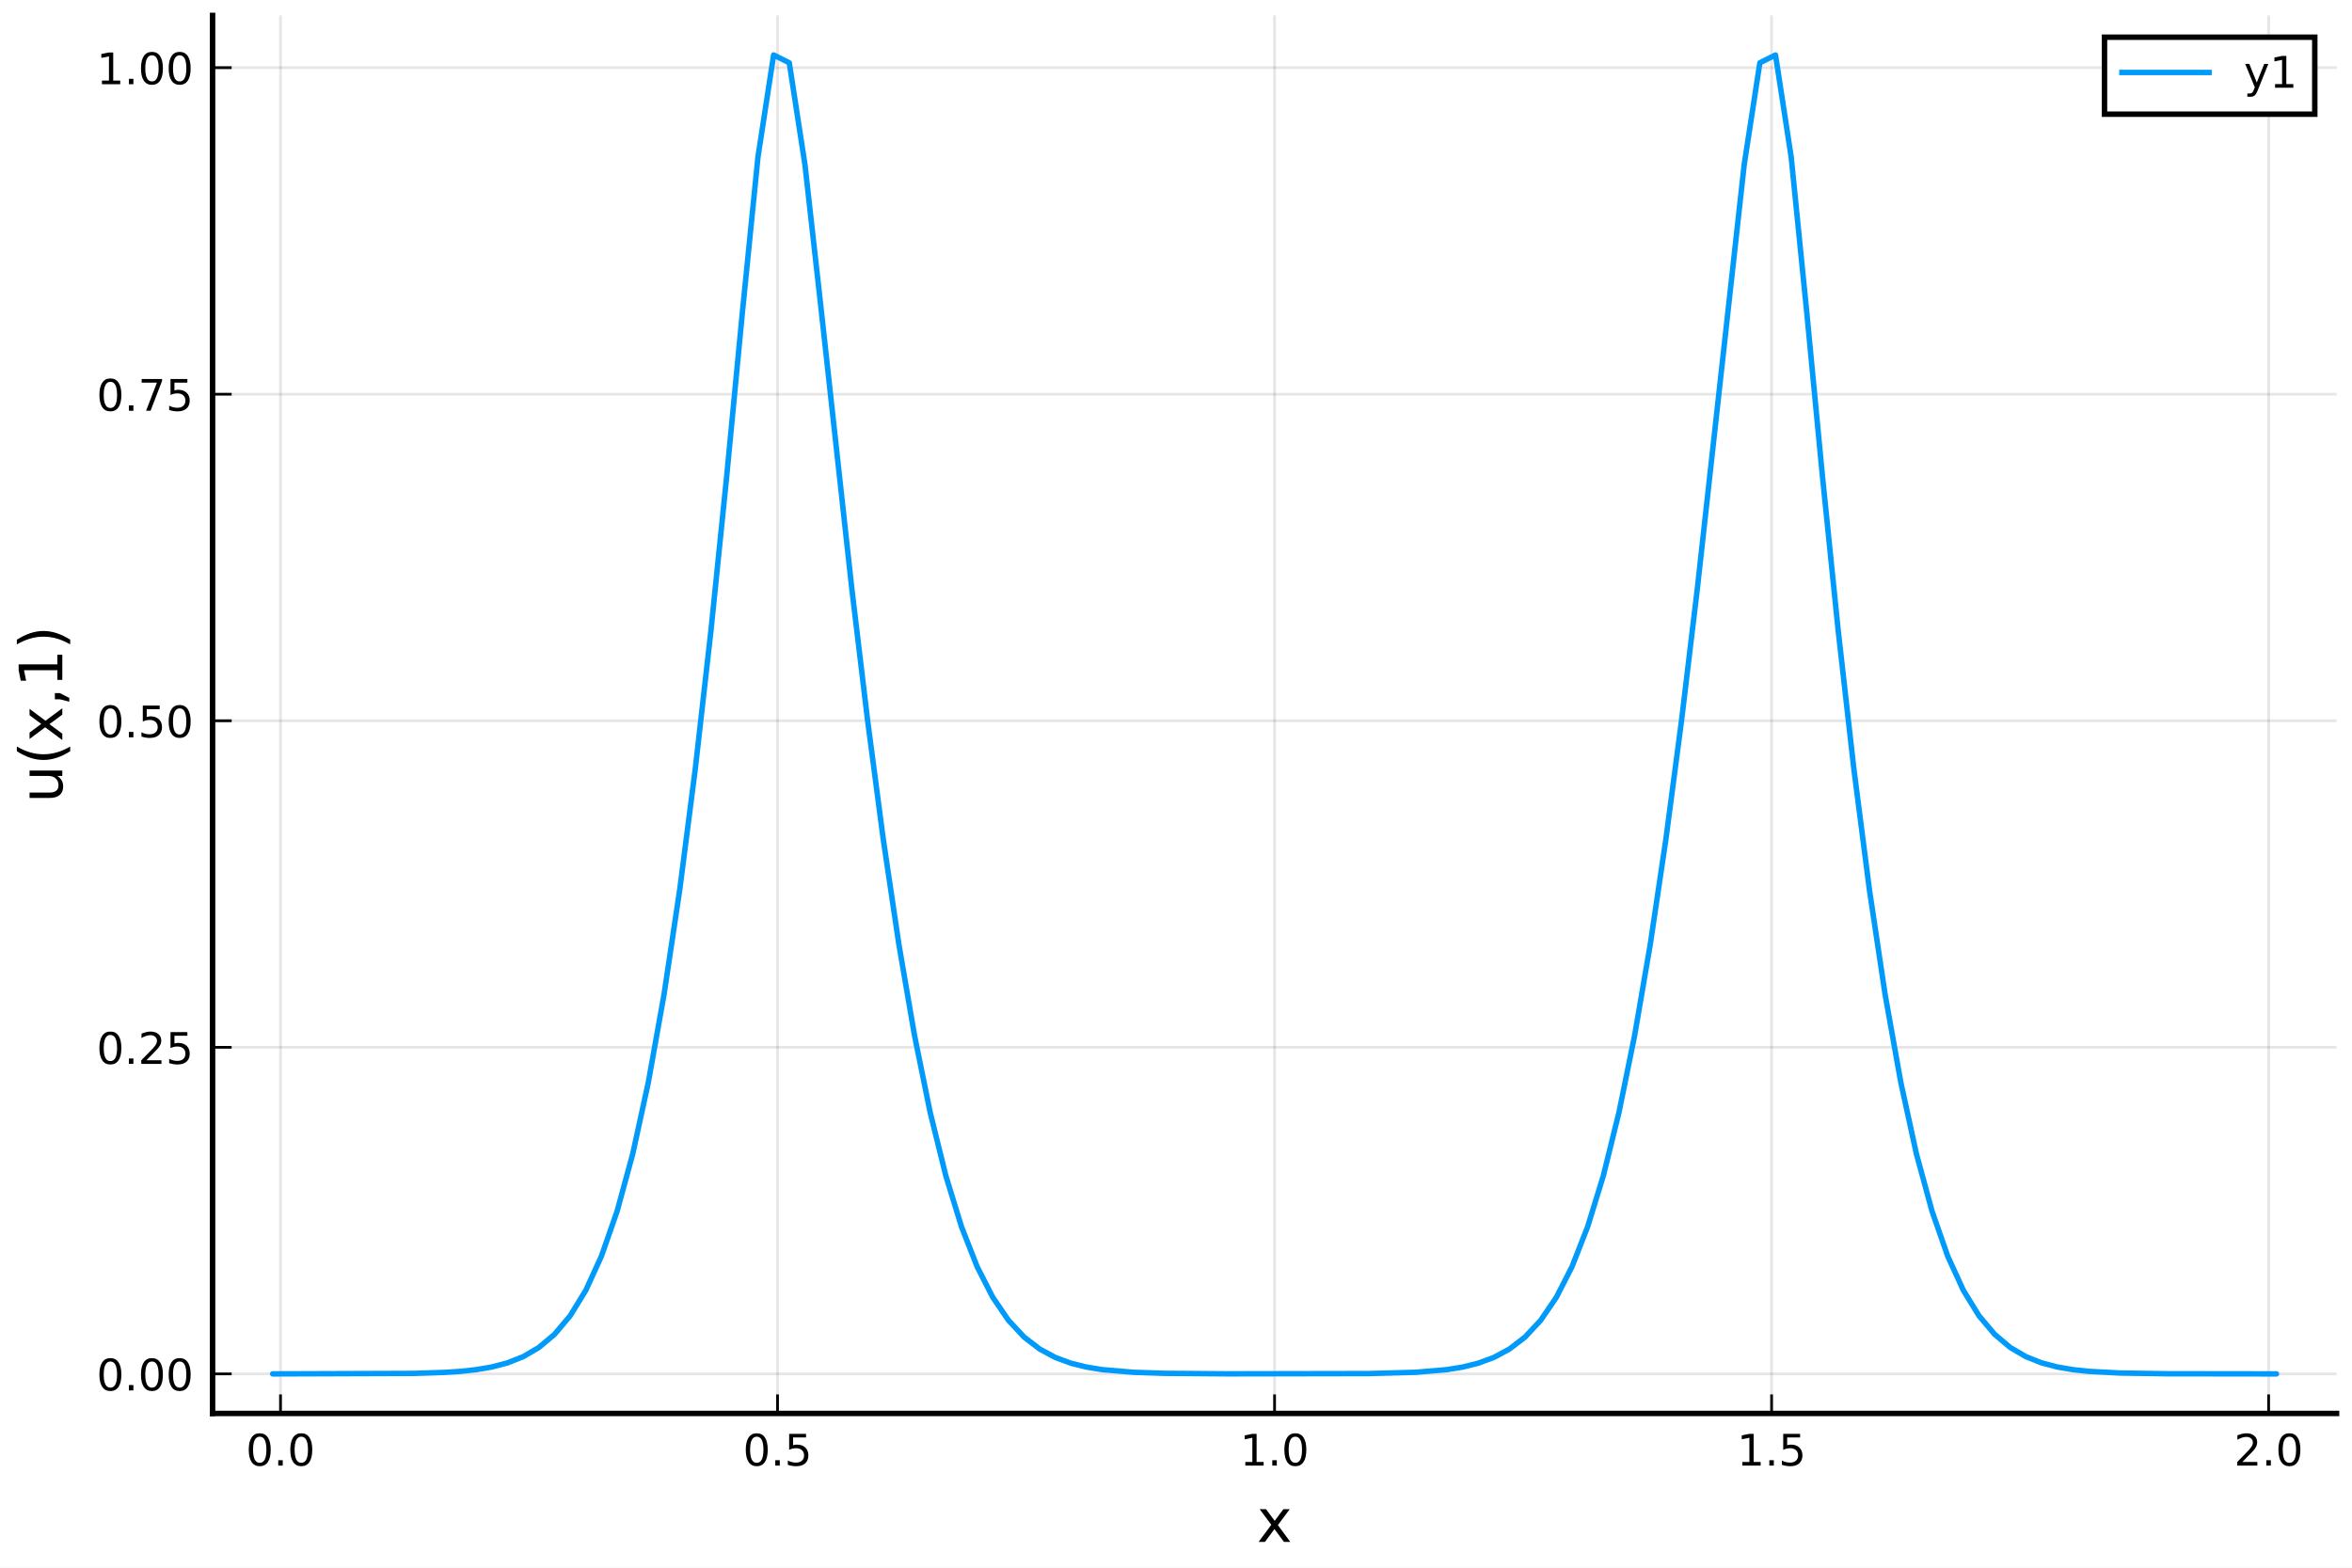
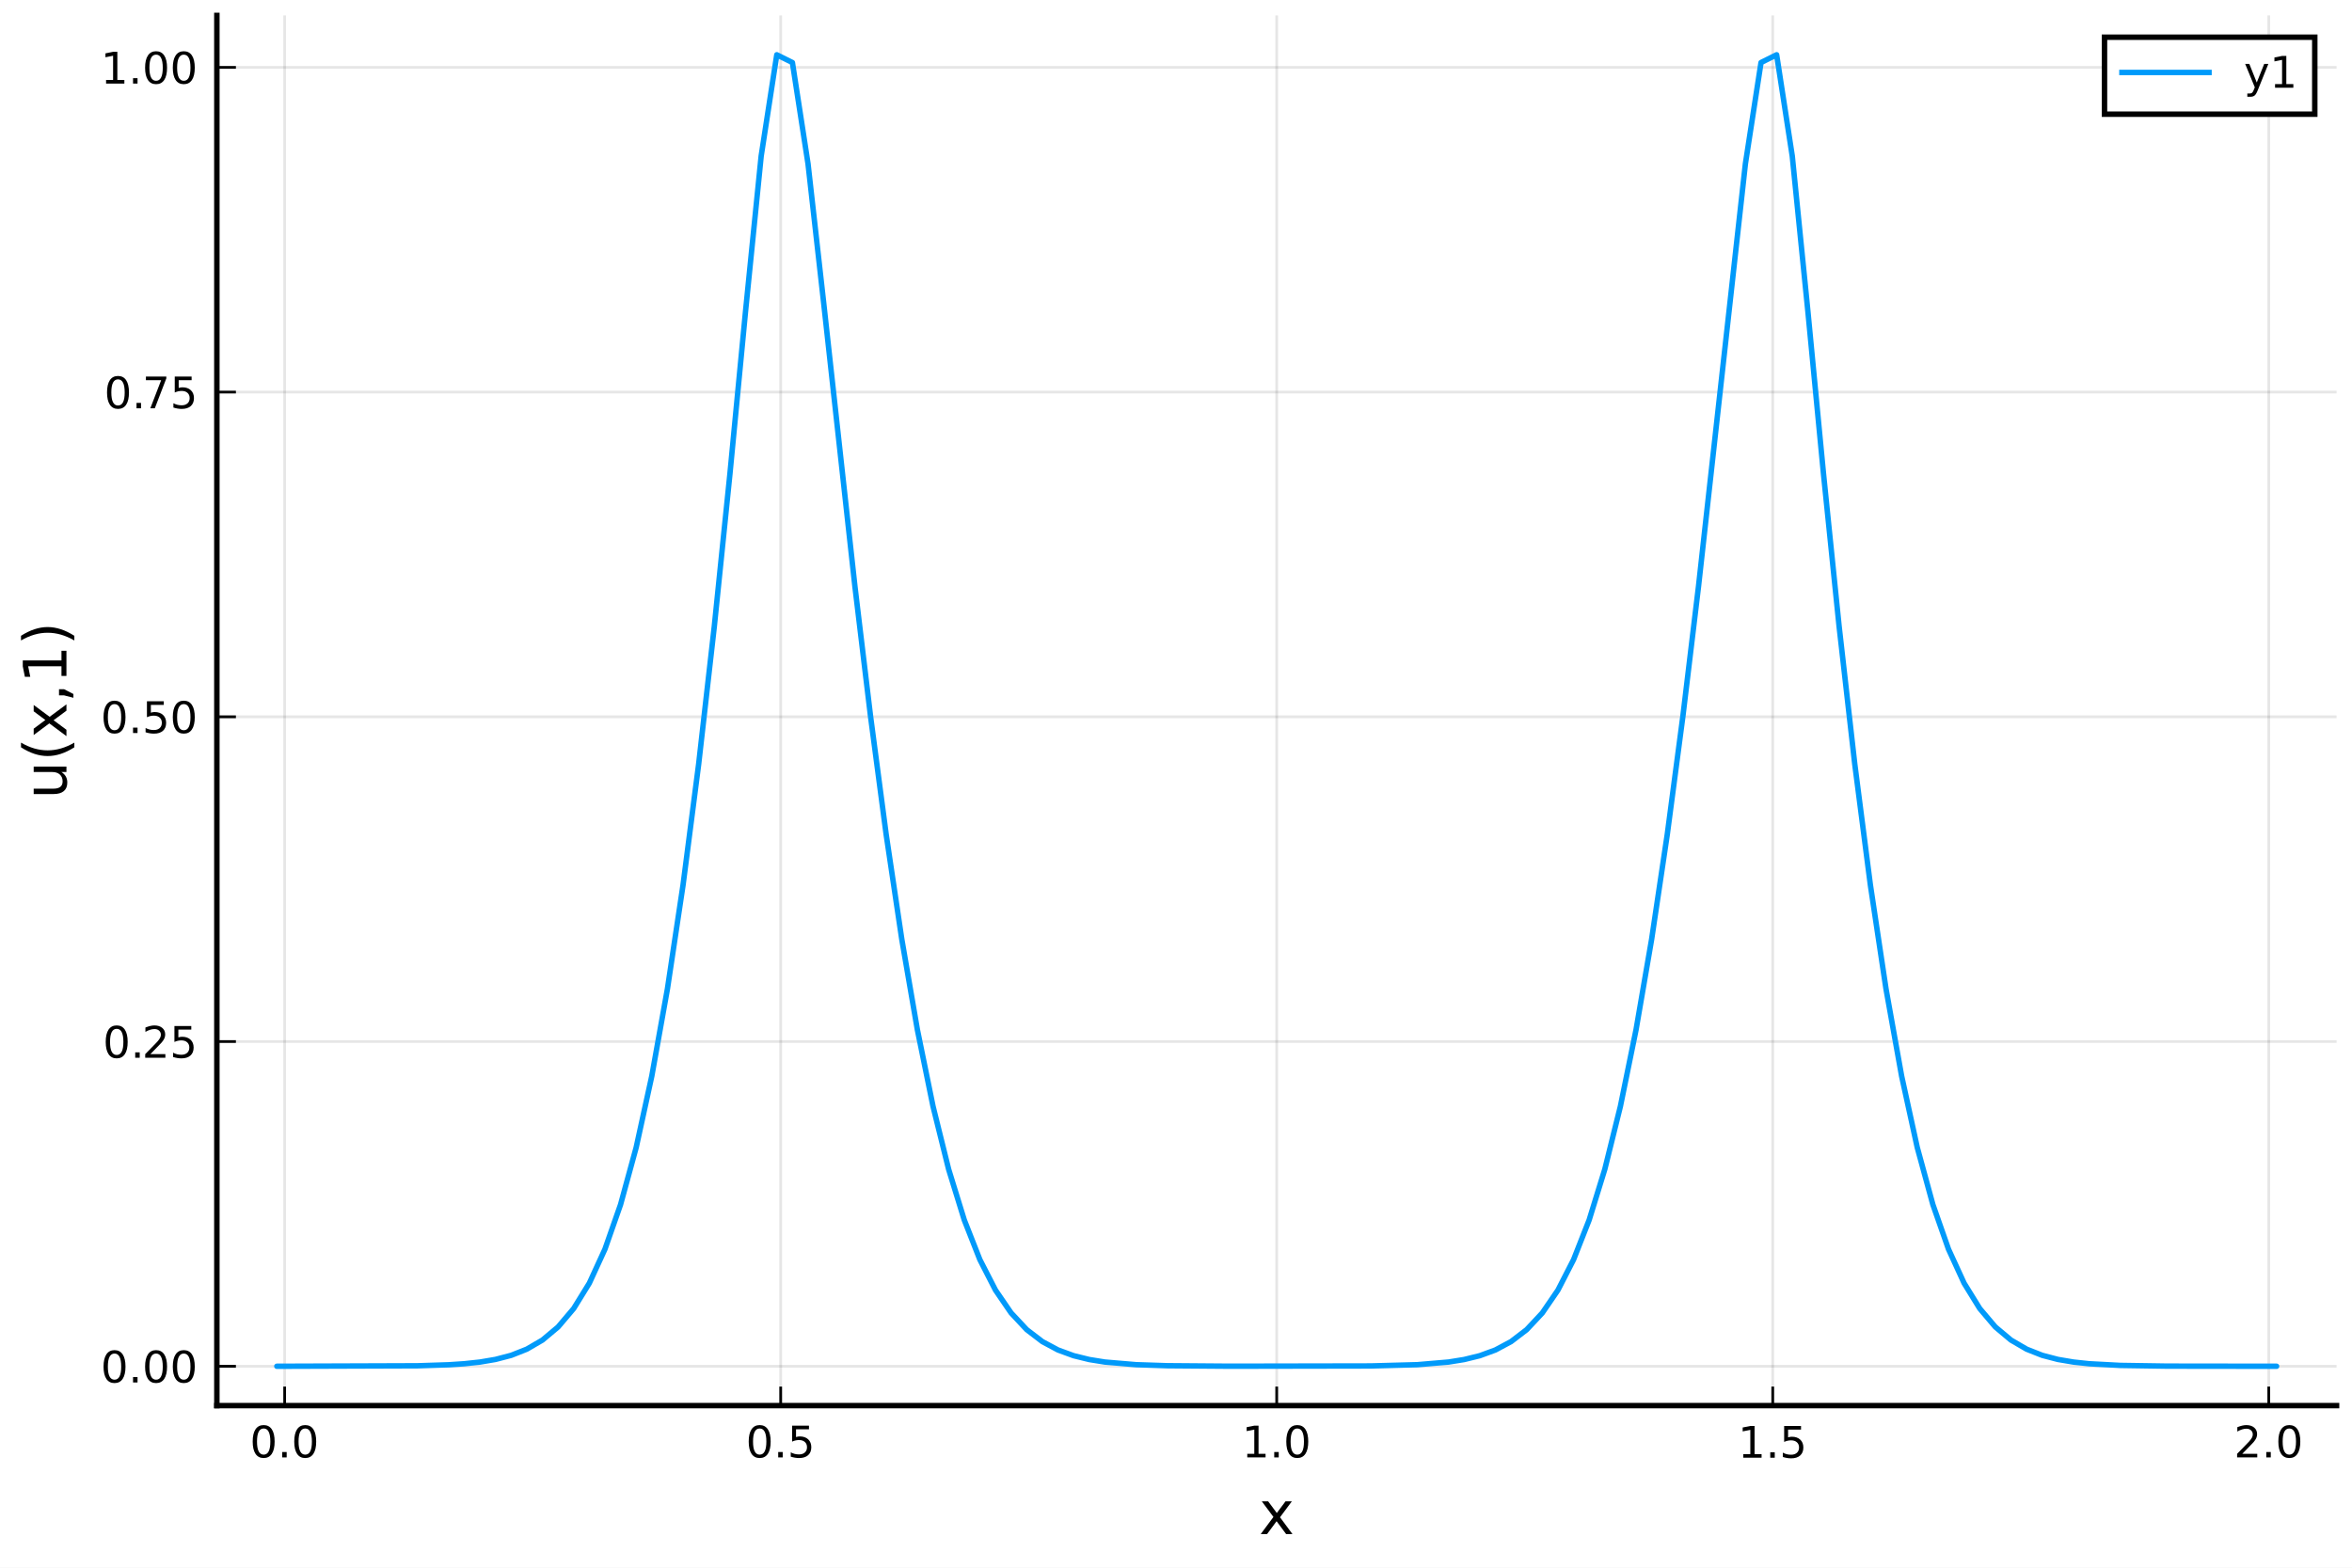
<svg xmlns="http://www.w3.org/2000/svg" xmlns:xlink="http://www.w3.org/1999/xlink" height="288pt" version="1.1" viewBox="0 0 432 288" width="432pt">
  <defs>
    <style type="text/css">
*{stroke-linecap:butt;stroke-linejoin:round;}
  </style>
  </defs>
  <g id="figure_1">
    <g id="patch_1">
      <path d="M 0 288  L 432 288  L 432 0  L 0 0  z " style="fill:#ffffff;" />
    </g>
    <g id="axes_1">
      <g id="patch_2">
-         <path d="M 39.045 259.665  L 429.165 259.665  L 429.165 2.835  L 39.045 2.835  z " style="fill:#ffffff;" />
+         <path d="M 39.831 258.225  L 429.165 258.225  L 429.165 2.835  L 39.831 2.835  z " style="fill:#ffffff;" />
      </g>
      <g id="matplotlib.axis_1">
        <g id="xtick_1">
          <g id="line2d_1">
-             <path clip-path="url(#p09a21e4b57)" d="M 51.523 259.665  L 51.523 2.835  " style="fill:none;stroke:#000000;stroke-linecap:square;stroke-opacity:0.1;stroke-width:0.5;" />
+             <path clip-path="url(#p4099fe28df)" d="M 52.285 258.225  L 52.285 2.835  " style="fill:none;stroke:#000000;stroke-linecap:square;stroke-opacity:0.1;stroke-width:0.5;" />
          </g>
          <g id="line2d_2">
            <defs>
-               <path d="M 0 0  L 0 -3.5  " id="m03029584e6" style="stroke:#000000;stroke-width:0.5;" />
-             </defs>
-             <g>
-               <use style="stroke:#000000;stroke-width:0.5;" x="51.523" xlink:href="#m03029584e6" y="259.665" />
+               <path d="M 0 0  L 0 -3.5  " id="m8a3e349429" style="stroke:#000000;stroke-width:0.5;" />
+             </defs>
+             <g>
+               <use style="stroke:#000000;stroke-width:0.5;" x="52.285" xlink:href="#m8a3e349429" y="258.225" />
            </g>
          </g>
          <g id="text_1">
            <defs>
              <path d="M 31.781 66.406  Q 24.172 66.406 20.328 58.906  Q 16.5 51.422 16.5 36.375  Q 16.5 21.391 20.328 13.891  Q 24.172 6.391 31.781 6.391  Q 39.453 6.391 43.281 13.891  Q 47.125 21.391 47.125 36.375  Q 47.125 51.422 43.281 58.906  Q 39.453 66.406 31.781 66.406  z M 31.781 74.219  Q 44.047 74.219 50.516 64.516  Q 56.984 54.828 56.984 36.375  Q 56.984 17.969 50.516 8.266  Q 44.047 -1.422 31.781 -1.422  Q 19.531 -1.422 13.062 8.266  Q 6.594 17.969 6.594 36.375  Q 6.594 54.828 13.062 64.516  Q 19.531 74.219 31.781 74.219  z " id="DejaVuSans-48" />
              <path d="M 10.688 12.406  L 21 12.406  L 21 0  L 10.688 0  z " id="DejaVuSans-46" />
            </defs>
-             <g transform="translate(45.1622 269.2441)scale(0.08 -0.08)">
-               <use xlink:href="#DejaVuSans-48" />
-               <use x="63.623" xlink:href="#DejaVuSans-46" />
-               <use x="95.41" xlink:href="#DejaVuSans-48" />
+             <g transform="translate(45.88494 267.8041)scale(0.08 -0.08)">
+               <use transform="translate(0 0.78125)" xlink:href="#DejaVuSans-48" />
+               <use transform="translate(63.62305 0.78125)" xlink:href="#DejaVuSans-46" />
+               <use transform="translate(95.41016 0.78125)" xlink:href="#DejaVuSans-48" />
            </g>
          </g>
        </g>
        <g id="xtick_2">
          <g id="line2d_3">
-             <path clip-path="url(#p09a21e4b57)" d="M 142.814 259.665  L 142.814 2.835  " style="fill:none;stroke:#000000;stroke-linecap:square;stroke-opacity:0.1;stroke-width:0.5;" />
+             <path clip-path="url(#p4099fe28df)" d="M 143.392 258.225  L 143.392 2.835  " style="fill:none;stroke:#000000;stroke-linecap:square;stroke-opacity:0.1;stroke-width:0.5;" />
          </g>
          <g id="line2d_4">
            <g>
-               <use style="stroke:#000000;stroke-width:0.5;" x="142.814" xlink:href="#m03029584e6" y="259.665" />
+               <use style="stroke:#000000;stroke-width:0.5;" x="143.392" xlink:href="#m8a3e349429" y="258.225" />
            </g>
          </g>
          <g id="text_2">
            <defs>
              <path d="M 10.797 72.906  L 49.516 72.906  L 49.516 64.594  L 19.828 64.594  L 19.828 46.734  Q 21.969 47.469 24.109 47.828  Q 26.266 48.188 28.422 48.188  Q 40.625 48.188 47.75 41.5  Q 54.891 34.812 54.891 23.391  Q 54.891 11.625 47.562 5.094  Q 40.234 -1.422 26.906 -1.422  Q 22.312 -1.422 17.547 -0.641  Q 12.797 0.141 7.719 1.703  L 7.719 11.625  Q 12.109 9.234 16.797 8.062  Q 21.484 6.891 26.703 6.891  Q 35.156 6.891 40.078 11.328  Q 45.016 15.766 45.016 23.391  Q 45.016 31 40.078 35.438  Q 35.156 39.891 26.703 39.891  Q 22.75 39.891 18.812 39.016  Q 14.891 38.141 10.797 36.281  z " id="DejaVuSans-53" />
            </defs>
-             <g transform="translate(136.453 269.2441)scale(0.08 -0.08)">
-               <use xlink:href="#DejaVuSans-48" />
-               <use x="63.623" xlink:href="#DejaVuSans-46" />
-               <use x="95.41" xlink:href="#DejaVuSans-53" />
+             <g transform="translate(136.9916 267.8041)scale(0.08 -0.08)">
+               <use transform="translate(0 0.78125)" xlink:href="#DejaVuSans-48" />
+               <use transform="translate(63.62305 0.78125)" xlink:href="#DejaVuSans-46" />
+               <use transform="translate(95.41016 0.78125)" xlink:href="#DejaVuSans-53" />
            </g>
          </g>
        </g>
        <g id="xtick_3">
          <g id="line2d_5">
-             <path clip-path="url(#p09a21e4b57)" d="M 234.105 259.665  L 234.105 2.835  " style="fill:none;stroke:#000000;stroke-linecap:square;stroke-opacity:0.1;stroke-width:0.5;" />
+             <path clip-path="url(#p4099fe28df)" d="M 234.498 258.225  L 234.498 2.835  " style="fill:none;stroke:#000000;stroke-linecap:square;stroke-opacity:0.1;stroke-width:0.5;" />
          </g>
          <g id="line2d_6">
            <g>
-               <use style="stroke:#000000;stroke-width:0.5;" x="234.105" xlink:href="#m03029584e6" y="259.665" />
+               <use style="stroke:#000000;stroke-width:0.5;" x="234.498" xlink:href="#m8a3e349429" y="258.225" />
            </g>
          </g>
          <g id="text_3">
            <defs>
              <path d="M 12.406 8.297  L 28.516 8.297  L 28.516 63.922  L 10.984 60.406  L 10.984 69.391  L 28.422 72.906  L 38.281 72.906  L 38.281 8.297  L 54.391 8.297  L 54.391 0  L 12.406 0  z " id="DejaVuSans-49" />
            </defs>
-             <g transform="translate(227.7438 269.2441)scale(0.08 -0.08)">
-               <use xlink:href="#DejaVuSans-49" />
-               <use x="63.623" xlink:href="#DejaVuSans-46" />
-               <use x="95.41" xlink:href="#DejaVuSans-48" />
+             <g transform="translate(228.0983 267.8041)scale(0.08 -0.08)">
+               <use transform="translate(0 0.78125)" xlink:href="#DejaVuSans-49" />
+               <use transform="translate(63.62305 0.78125)" xlink:href="#DejaVuSans-46" />
+               <use transform="translate(95.41016 0.78125)" xlink:href="#DejaVuSans-48" />
            </g>
          </g>
        </g>
        <g id="xtick_4">
          <g id="line2d_7">
-             <path clip-path="url(#p09a21e4b57)" d="M 325.396 259.665  L 325.396 2.835  " style="fill:none;stroke:#000000;stroke-linecap:square;stroke-opacity:0.1;stroke-width:0.5;" />
+             <path clip-path="url(#p4099fe28df)" d="M 325.605 258.225  L 325.605 2.835  " style="fill:none;stroke:#000000;stroke-linecap:square;stroke-opacity:0.1;stroke-width:0.5;" />
          </g>
          <g id="line2d_8">
            <g>
-               <use style="stroke:#000000;stroke-width:0.5;" x="325.396" xlink:href="#m03029584e6" y="259.665" />
+               <use style="stroke:#000000;stroke-width:0.5;" x="325.605" xlink:href="#m8a3e349429" y="258.225" />
            </g>
          </g>
          <g id="text_4">
-             <g transform="translate(319.0345 269.2441)scale(0.08 -0.08)">
-               <use xlink:href="#DejaVuSans-49" />
-               <use x="63.623" xlink:href="#DejaVuSans-46" />
-               <use x="95.41" xlink:href="#DejaVuSans-53" />
+             <g transform="translate(319.205 267.8041)scale(0.08 -0.08)">
+               <use transform="translate(0 0.09375)" xlink:href="#DejaVuSans-49" />
+               <use transform="translate(63.62305 0.09375)" xlink:href="#DejaVuSans-46" />
+               <use transform="translate(95.41016 0.09375)" xlink:href="#DejaVuSans-53" />
            </g>
          </g>
        </g>
        <g id="xtick_5">
          <g id="line2d_9">
-             <path clip-path="url(#p09a21e4b57)" d="M 416.687 259.665  L 416.687 2.835  " style="fill:none;stroke:#000000;stroke-linecap:square;stroke-opacity:0.1;stroke-width:0.5;" />
+             <path clip-path="url(#p4099fe28df)" d="M 416.712 258.225  L 416.712 2.835  " style="fill:none;stroke:#000000;stroke-linecap:square;stroke-opacity:0.1;stroke-width:0.5;" />
          </g>
          <g id="line2d_10">
            <g>
-               <use style="stroke:#000000;stroke-width:0.5;" x="416.687" xlink:href="#m03029584e6" y="259.665" />
+               <use style="stroke:#000000;stroke-width:0.5;" x="416.712" xlink:href="#m8a3e349429" y="258.225" />
            </g>
          </g>
          <g id="text_5">
            <defs>
              <path d="M 19.188 8.297  L 53.609 8.297  L 53.609 0  L 7.328 0  L 7.328 8.297  Q 12.938 14.109 22.625 23.891  Q 32.328 33.688 34.812 36.531  Q 39.547 41.844 41.422 45.531  Q 43.312 49.219 43.312 52.781  Q 43.312 58.594 39.234 62.25  Q 35.156 65.922 28.609 65.922  Q 23.969 65.922 18.812 64.312  Q 13.672 62.703 7.812 59.422  L 7.812 69.391  Q 13.766 71.781 18.938 73  Q 24.125 74.219 28.422 74.219  Q 39.75 74.219 46.484 68.547  Q 53.219 62.891 53.219 53.422  Q 53.219 48.922 51.531 44.891  Q 49.859 40.875 45.406 35.406  Q 44.188 33.984 37.641 27.219  Q 31.109 20.453 19.188 8.297  z " id="DejaVuSans-50" />
            </defs>
-             <g transform="translate(410.3253 269.2441)scale(0.08 -0.08)">
-               <use xlink:href="#DejaVuSans-50" />
-               <use x="63.623" xlink:href="#DejaVuSans-46" />
-               <use x="95.41" xlink:href="#DejaVuSans-48" />
+             <g transform="translate(410.3117 267.8041)scale(0.08 -0.08)">
+               <use transform="translate(0 0.78125)" xlink:href="#DejaVuSans-50" />
+               <use transform="translate(63.62305 0.78125)" xlink:href="#DejaVuSans-46" />
+               <use transform="translate(95.41016 0.78125)" xlink:href="#DejaVuSans-48" />
            </g>
          </g>
        </g>
        <g id="text_6">
          <defs>
            <path d="M 54.891 54.688  L 35.109 28.078  L 55.906 0  L 45.312 0  L 29.391 21.484  L 13.484 0  L 2.875 0  L 24.125 28.609  L 4.688 54.688  L 15.281 54.688  L 29.781 35.203  L 44.281 54.688  z " id="DejaVuSans-120" />
          </defs>
-           <g transform="translate(230.8497 283.2661)scale(0.11 -0.11)">
+           <g transform="translate(231.243 281.8261)scale(0.11 -0.11)">
            <use xlink:href="#DejaVuSans-120" />
          </g>
        </g>
      </g>
      <g id="matplotlib.axis_2">
        <g id="ytick_1">
          <g id="line2d_11">
-             <path clip-path="url(#p09a21e4b57)" d="M 39.045 252.397  L 429.165 252.397  " style="fill:none;stroke:#000000;stroke-linecap:square;stroke-opacity:0.1;stroke-width:0.5;" />
+             <path clip-path="url(#p4099fe28df)" d="M 39.831 250.998  L 429.165 250.998  " style="fill:none;stroke:#000000;stroke-linecap:square;stroke-opacity:0.1;stroke-width:0.5;" />
          </g>
          <g id="line2d_12">
            <defs>
-               <path d="M 0 0  L 3.5 0  " id="mc40d171cfb" style="stroke:#000000;stroke-width:0.5;" />
-             </defs>
-             <g>
-               <use style="stroke:#000000;stroke-width:0.5;" x="39.045" xlink:href="#mc40d171cfb" y="252.397" />
+               <path d="M 0 0  L 3.5 0  " id="m9d9781350d" style="stroke:#000000;stroke-width:0.5;" />
+             </defs>
+             <g>
+               <use style="stroke:#000000;stroke-width:0.5;" x="39.831" xlink:href="#m9d9781350d" y="250.998" />
            </g>
          </g>
          <g id="text_7">
-             <g transform="translate(17.73215 255.4361)scale(0.08 -0.08)">
-               <use xlink:href="#DejaVuSans-48" />
-               <use x="63.623" xlink:href="#DejaVuSans-46" />
-               <use x="95.41" xlink:href="#DejaVuSans-48" />
-               <use x="159.033" xlink:href="#DejaVuSans-48" />
+             <g transform="translate(18.4913 254.0369)scale(0.08 -0.08)">
+               <use transform="translate(0 0.78125)" xlink:href="#DejaVuSans-48" />
+               <use transform="translate(63.62305 0.78125)" xlink:href="#DejaVuSans-46" />
+               <use transform="translate(95.41016 0.78125)" xlink:href="#DejaVuSans-48" />
+               <use transform="translate(159.0332 0.78125)" xlink:href="#DejaVuSans-48" />
            </g>
          </g>
        </g>
        <g id="ytick_2">
          <g id="line2d_13">
-             <path clip-path="url(#p09a21e4b57)" d="M 39.045 192.405  L 429.165 192.405  " style="fill:none;stroke:#000000;stroke-linecap:square;stroke-opacity:0.1;stroke-width:0.5;" />
+             <path clip-path="url(#p4099fe28df)" d="M 39.831 191.342  L 429.165 191.342  " style="fill:none;stroke:#000000;stroke-linecap:square;stroke-opacity:0.1;stroke-width:0.5;" />
          </g>
          <g id="line2d_14">
            <g>
-               <use style="stroke:#000000;stroke-width:0.5;" x="39.045" xlink:href="#mc40d171cfb" y="192.405" />
+               <use style="stroke:#000000;stroke-width:0.5;" x="39.831" xlink:href="#m9d9781350d" y="191.342" />
            </g>
          </g>
          <g id="text_8">
-             <g transform="translate(17.73215 195.4444)scale(0.08 -0.08)">
-               <use xlink:href="#DejaVuSans-48" />
-               <use x="63.623" xlink:href="#DejaVuSans-46" />
-               <use x="95.41" xlink:href="#DejaVuSans-50" />
-               <use x="159.033" xlink:href="#DejaVuSans-53" />
+             <g transform="translate(18.8913 194.3816)scale(0.08 -0.08)">
+               <use transform="translate(0 0.78125)" xlink:href="#DejaVuSans-48" />
+               <use transform="translate(63.62305 0.78125)" xlink:href="#DejaVuSans-46" />
+               <use transform="translate(89.91016 0.78125)" xlink:href="#DejaVuSans-50" />
+               <use transform="translate(153.5332 0.78125)" xlink:href="#DejaVuSans-53" />
            </g>
          </g>
        </g>
        <g id="ytick_3">
          <g id="line2d_15">
-             <path clip-path="url(#p09a21e4b57)" d="M 39.045 132.413  L 429.165 132.413  " style="fill:none;stroke:#000000;stroke-linecap:square;stroke-opacity:0.1;stroke-width:0.5;" />
+             <path clip-path="url(#p4099fe28df)" d="M 39.831 131.687  L 429.165 131.687  " style="fill:none;stroke:#000000;stroke-linecap:square;stroke-opacity:0.1;stroke-width:0.5;" />
          </g>
          <g id="line2d_16">
            <g>
-               <use style="stroke:#000000;stroke-width:0.5;" x="39.045" xlink:href="#mc40d171cfb" y="132.413" />
+               <use style="stroke:#000000;stroke-width:0.5;" x="39.831" xlink:href="#m9d9781350d" y="131.687" />
            </g>
          </g>
          <g id="text_9">
-             <g transform="translate(17.73215 135.4528)scale(0.08 -0.08)">
-               <use xlink:href="#DejaVuSans-48" />
-               <use x="63.623" xlink:href="#DejaVuSans-46" />
-               <use x="95.41" xlink:href="#DejaVuSans-53" />
-               <use x="159.033" xlink:href="#DejaVuSans-48" />
+             <g transform="translate(18.4913 134.7262)scale(0.08 -0.08)">
+               <use transform="translate(0 0.78125)" xlink:href="#DejaVuSans-48" />
+               <use transform="translate(63.62305 0.78125)" xlink:href="#DejaVuSans-46" />
+               <use transform="translate(95.41016 0.78125)" xlink:href="#DejaVuSans-53" />
+               <use transform="translate(159.0332 0.78125)" xlink:href="#DejaVuSans-48" />
            </g>
          </g>
        </g>
        <g id="ytick_4">
          <g id="line2d_17">
-             <path clip-path="url(#p09a21e4b57)" d="M 39.045 72.422  L 429.165 72.422  " style="fill:none;stroke:#000000;stroke-linecap:square;stroke-opacity:0.1;stroke-width:0.5;" />
+             <path clip-path="url(#p4099fe28df)" d="M 39.831 72.032  L 429.165 72.032  " style="fill:none;stroke:#000000;stroke-linecap:square;stroke-opacity:0.1;stroke-width:0.5;" />
          </g>
          <g id="line2d_18">
            <g>
-               <use style="stroke:#000000;stroke-width:0.5;" x="39.045" xlink:href="#mc40d171cfb" y="72.422" />
+               <use style="stroke:#000000;stroke-width:0.5;" x="39.831" xlink:href="#m9d9781350d" y="72.032" />
            </g>
          </g>
          <g id="text_10">
            <defs>
              <path d="M 8.203 72.906  L 55.078 72.906  L 55.078 68.703  L 28.609 0  L 18.312 0  L 43.219 64.594  L 8.203 64.594  z " id="DejaVuSans-55" />
            </defs>
-             <g transform="translate(17.73215 75.46106)scale(0.08 -0.08)">
-               <use xlink:href="#DejaVuSans-48" />
-               <use x="63.623" xlink:href="#DejaVuSans-46" />
-               <use x="95.41" xlink:href="#DejaVuSans-55" />
-               <use x="159.033" xlink:href="#DejaVuSans-53" />
+             <g transform="translate(19.1313 75.0709)scale(0.08 -0.08)">
+               <use transform="translate(0 0.78125)" xlink:href="#DejaVuSans-48" />
+               <use transform="translate(63.62305 0.78125)" xlink:href="#DejaVuSans-46" />
+               <use transform="translate(87.66016 0.78125)" xlink:href="#DejaVuSans-55" />
+               <use transform="translate(151.2832 0.78125)" xlink:href="#DejaVuSans-53" />
            </g>
          </g>
        </g>
        <g id="ytick_5">
          <g id="line2d_19">
-             <path clip-path="url(#p09a21e4b57)" d="M 39.045 12.43  L 429.165 12.43  " style="fill:none;stroke:#000000;stroke-linecap:square;stroke-opacity:0.1;stroke-width:0.5;" />
+             <path clip-path="url(#p4099fe28df)" d="M 39.831 12.376  L 429.165 12.376  " style="fill:none;stroke:#000000;stroke-linecap:square;stroke-opacity:0.1;stroke-width:0.5;" />
          </g>
          <g id="line2d_20">
            <g>
-               <use style="stroke:#000000;stroke-width:0.5;" x="39.045" xlink:href="#mc40d171cfb" y="12.43" />
+               <use style="stroke:#000000;stroke-width:0.5;" x="39.831" xlink:href="#m9d9781350d" y="12.376" />
            </g>
          </g>
          <g id="text_11">
-             <g transform="translate(17.73215 15.46937)scale(0.08 -0.08)">
-               <use xlink:href="#DejaVuSans-49" />
-               <use x="63.623" xlink:href="#DejaVuSans-46" />
-               <use x="95.41" xlink:href="#DejaVuSans-48" />
-               <use x="159.033" xlink:href="#DejaVuSans-48" />
+             <g transform="translate(18.4913 15.41558)scale(0.08 -0.08)">
+               <use transform="translate(0 0.78125)" xlink:href="#DejaVuSans-49" />
+               <use transform="translate(63.62305 0.78125)" xlink:href="#DejaVuSans-46" />
+               <use transform="translate(95.41016 0.78125)" xlink:href="#DejaVuSans-48" />
+               <use transform="translate(159.0332 0.78125)" xlink:href="#DejaVuSans-48" />
            </g>
          </g>
        </g>
        <g id="text_12">
          <defs>
            <path d="M 8.5 21.578  L 8.5 54.688  L 17.484 54.688  L 17.484 21.922  Q 17.484 14.156 20.5 10.266  Q 23.531 6.391 29.594 6.391  Q 36.859 6.391 41.078 11.031  Q 45.312 15.672 45.312 23.688  L 45.312 54.688  L 54.297 54.688  L 54.297 0  L 45.312 0  L 45.312 8.406  Q 42.047 3.422 37.719 1  Q 33.406 -1.422 27.688 -1.422  Q 18.266 -1.422 13.375 4.438  Q 8.5 10.297 8.5 21.578  z M 31.109 56  z " id="DejaVuSans-117" />
            <path d="M 31 75.875  Q 24.469 64.656 21.281 53.656  Q 18.109 42.672 18.109 31.391  Q 18.109 20.125 21.312 9.062  Q 24.516 -2 31 -13.188  L 23.188 -13.188  Q 15.875 -1.703 12.234 9.375  Q 8.594 20.453 8.594 31.391  Q 8.594 42.281 12.203 53.312  Q 15.828 64.359 23.188 75.875  z " id="DejaVuSans-40" />
            <path d="M 11.719 12.406  L 22.016 12.406  L 22.016 4  L 14.016 -11.625  L 7.719 -11.625  L 11.719 4  z " id="DejaVuSans-44" />
            <path d="M 8.016 75.875  L 15.828 75.875  Q 23.141 64.359 26.781 53.312  Q 30.422 42.281 30.422 31.391  Q 30.422 20.453 26.781 9.375  Q 23.141 -1.703 15.828 -13.188  L 8.016 -13.188  Q 14.5 -2 17.703 9.062  Q 20.906 20.125 20.906 31.391  Q 20.906 42.672 17.703 53.656  Q 14.5 64.656 8.016 75.875  z " id="DejaVuSans-41" />
          </defs>
-           <g transform="translate(11.44449 147.53)rotate(-90)scale(0.11 -0.11)">
+           <g transform="translate(12.20364 146.81)rotate(-90)scale(0.11 -0.11)">
            <use xlink:href="#DejaVuSans-117" />
            <use x="63.379" xlink:href="#DejaVuSans-40" />
            <use x="102.393" xlink:href="#DejaVuSans-120" />
            <use x="161.572" xlink:href="#DejaVuSans-44" />
            <use x="193.359" xlink:href="#DejaVuSans-49" />
            <use x="256.982" xlink:href="#DejaVuSans-41" />
          </g>
        </g>
      </g>
      <g id="line2d_21">
-         <path clip-path="url(#p09a21e4b57)" d="M 50.086 252.397  L 75.963 252.307  L 81.714 252.122  L 84.589 251.93  L 87.465 251.62  L 90.34 251.13  L 93.215 250.375  L 96.091 249.236  L 98.966 247.556  L 101.841 245.137  L 104.716 241.732  L 107.592 237.051  L 110.467 230.766  L 113.342 222.525  L 116.218 211.974  L 119.093 198.781  L 121.968 182.677  L 124.844 163.48  L 127.719 141.137  L 130.594 115.734  L 133.469 87.558  L 136.345 57.499  L 139.22 28.827  L 142.095 10.103  L 144.971 11.538  L 147.846 30.243  L 150.721 55.904  L 156.472 108.287  L 159.347 132.282  L 162.222 154.113  L 165.098 173.478  L 167.973 190.229  L 170.848 204.365  L 173.724 216.006  L 176.599 225.362  L 179.474 232.704  L 182.35 238.332  L 185.225 242.547  L 188.1 245.632  L 190.975 247.839  L 193.851 249.384  L 196.726 250.442  L 199.601 251.152  L 202.477 251.617  L 208.227 252.106  L 213.978 252.294  L 225.479 252.385  L 251.357 252.337  L 259.983 252.106  L 265.733 251.617  L 268.609 251.152  L 271.484 250.442  L 274.359 249.384  L 277.235 247.839  L 280.11 245.632  L 282.985 242.547  L 285.86 238.332  L 288.736 232.704  L 291.611 225.362  L 294.486 216.006  L 297.362 204.365  L 300.237 190.229  L 303.112 173.478  L 305.988 154.113  L 308.863 132.282  L 311.738 108.287  L 320.364 30.243  L 323.239 11.538  L 326.115 10.103  L 328.99 28.827  L 331.865 57.499  L 334.741 87.558  L 337.616 115.734  L 340.491 141.137  L 343.366 163.48  L 346.242 182.677  L 349.117 198.781  L 351.992 211.974  L 354.868 222.525  L 357.743 230.766  L 360.618 237.051  L 363.494 241.732  L 366.369 245.137  L 369.244 247.556  L 372.119 249.236  L 374.995 250.375  L 377.87 251.13  L 380.745 251.62  L 383.621 251.93  L 389.371 252.238  L 397.997 252.37  L 418.124 252.397  L 418.124 252.397  " style="fill:none;stroke:#009afa;stroke-linecap:round;" />
+         <path clip-path="url(#p4099fe28df)" d="M 50.85 250.997  L 76.676 250.908  L 82.415 250.724  L 85.284 250.533  L 88.154 250.225  L 91.023 249.738  L 93.893 248.987  L 96.762 247.854  L 99.632 246.184  L 102.501 243.778  L 105.371 240.392  L 108.24 235.738  L 111.11 229.488  L 113.979 221.294  L 116.849 210.801  L 119.718 197.683  L 122.588 181.668  L 125.457 162.58  L 128.327 140.361  L 131.196 115.101  L 134.066 87.083  L 136.935 57.193  L 139.805 28.681  L 142.674 10.063  L 145.544 11.489  L 148.413 30.09  L 151.283 55.606  L 157.022 107.695  L 159.891 131.556  L 162.761 153.265  L 165.63 172.521  L 168.5 189.178  L 171.369 203.235  L 174.239 214.81  L 177.108 224.114  L 179.978 231.415  L 182.847 237.012  L 185.717 241.203  L 188.586 244.271  L 191.456 246.466  L 194.325 248.002  L 197.195 249.054  L 200.064 249.759  L 202.934 250.222  L 208.673 250.708  L 214.412 250.896  L 225.89 250.985  L 251.715 250.938  L 260.324 250.708  L 266.063 250.222  L 268.932 249.759  L 271.802 249.054  L 274.671 248.002  L 277.541 246.466  L 280.41 244.271  L 283.28 241.203  L 286.149 237.012  L 289.019 231.415  L 291.888 224.114  L 294.758 214.81  L 297.627 203.235  L 300.497 189.178  L 303.366 172.521  L 306.236 153.265  L 309.105 131.556  L 311.975 107.695  L 320.583 30.09  L 323.453 11.489  L 326.322 10.063  L 329.192 28.681  L 332.061 57.193  L 334.931 87.083  L 337.8 115.101  L 340.67 140.361  L 343.539 162.58  L 346.409 181.668  L 349.278 197.683  L 352.148 210.801  L 355.017 221.294  L 357.887 229.488  L 360.756 235.738  L 363.626 240.392  L 366.495 243.778  L 369.365 246.184  L 372.234 247.854  L 375.104 248.987  L 377.973 249.738  L 380.843 250.225  L 383.712 250.533  L 389.451 250.84  L 398.06 250.971  L 418.146 250.997  L 418.146 250.997  " style="fill:none;stroke:#009afa;stroke-linecap:round;" />
      </g>
      <g id="patch_3">
-         <path d="M 39.045 259.665  L 39.045 2.835  " style="fill:none;stroke:#000000;stroke-linecap:square;stroke-linejoin:miter;" />
+         <path d="M 39.831 258.225  L 39.831 2.835  " style="fill:none;stroke:#000000;stroke-linecap:square;stroke-linejoin:miter;" />
      </g>
      <g id="patch_4">
-         <path d="M 39.045 259.665  L 429.165 259.665  " style="fill:none;stroke:#000000;stroke-linecap:square;stroke-linejoin:miter;" />
+         <path d="M 39.831 258.225  L 429.165 258.225  " style="fill:none;stroke:#000000;stroke-linecap:square;stroke-linejoin:miter;" />
      </g>
      <g id="legend_1">
        <g id="patch_5">
          <path d="M 386.54 20.977  L 425.165 20.977  L 425.165 6.835  L 386.54 6.835  z " style="fill:#ffffff;stroke:#000000;stroke-linejoin:miter;" />
        </g>
        <g id="line2d_22">
          <path d="M 389.74 13.313  L 405.74 13.313  " style="fill:none;stroke:#009afa;stroke-linecap:square;" />
        </g>
        <g id="line2d_23" />
        <g id="text_13">
          <defs>
            <path d="M 32.172 -5.078  Q 28.375 -14.844 24.75 -17.812  Q 21.141 -20.797 15.094 -20.797  L 7.906 -20.797  L 7.906 -13.281  L 13.188 -13.281  Q 16.891 -13.281 18.938 -11.516  Q 21 -9.766 23.484 -3.219  L 25.094 0.875  L 2.984 54.688  L 12.5 54.688  L 29.594 11.922  L 46.688 54.688  L 56.203 54.688  z " id="DejaVuSans-121" />
          </defs>
          <g transform="translate(412.1404 16.1134)scale(0.08 -0.08)">
            <use xlink:href="#DejaVuSans-121" />
            <use x="59.18" xlink:href="#DejaVuSans-49" />
          </g>
        </g>
      </g>
    </g>
  </g>
  <defs>
-     <clipPath id="p09a21e4b57">
-       <rect height="256.831" width="390.121" x="39.045" y="2.835" />
+     <clipPath id="p4099fe28df">
+       <rect height="255.391" width="389.334" x="39.831" y="2.835" />
    </clipPath>
  </defs>
</svg>
